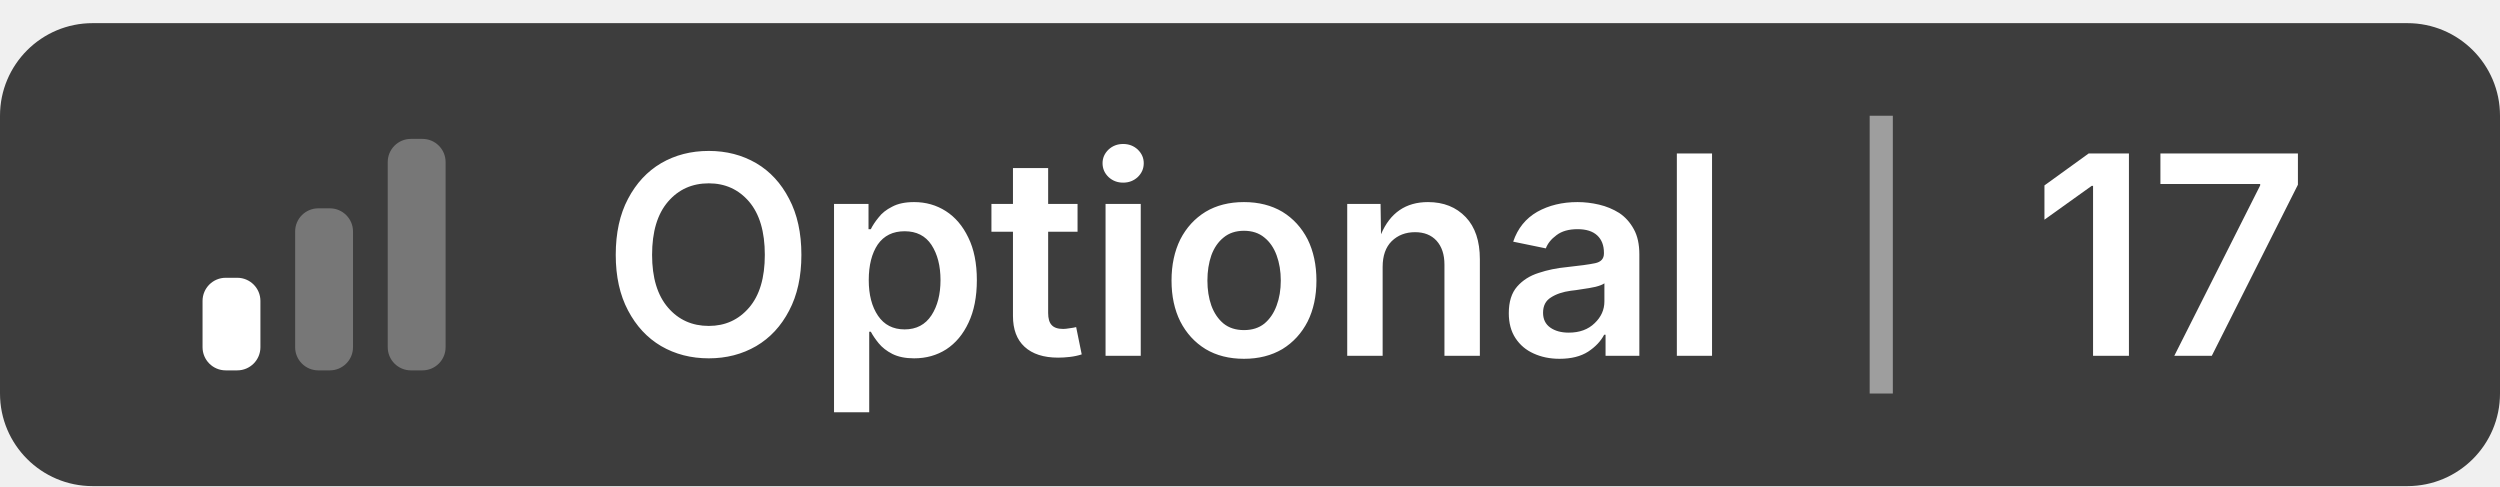
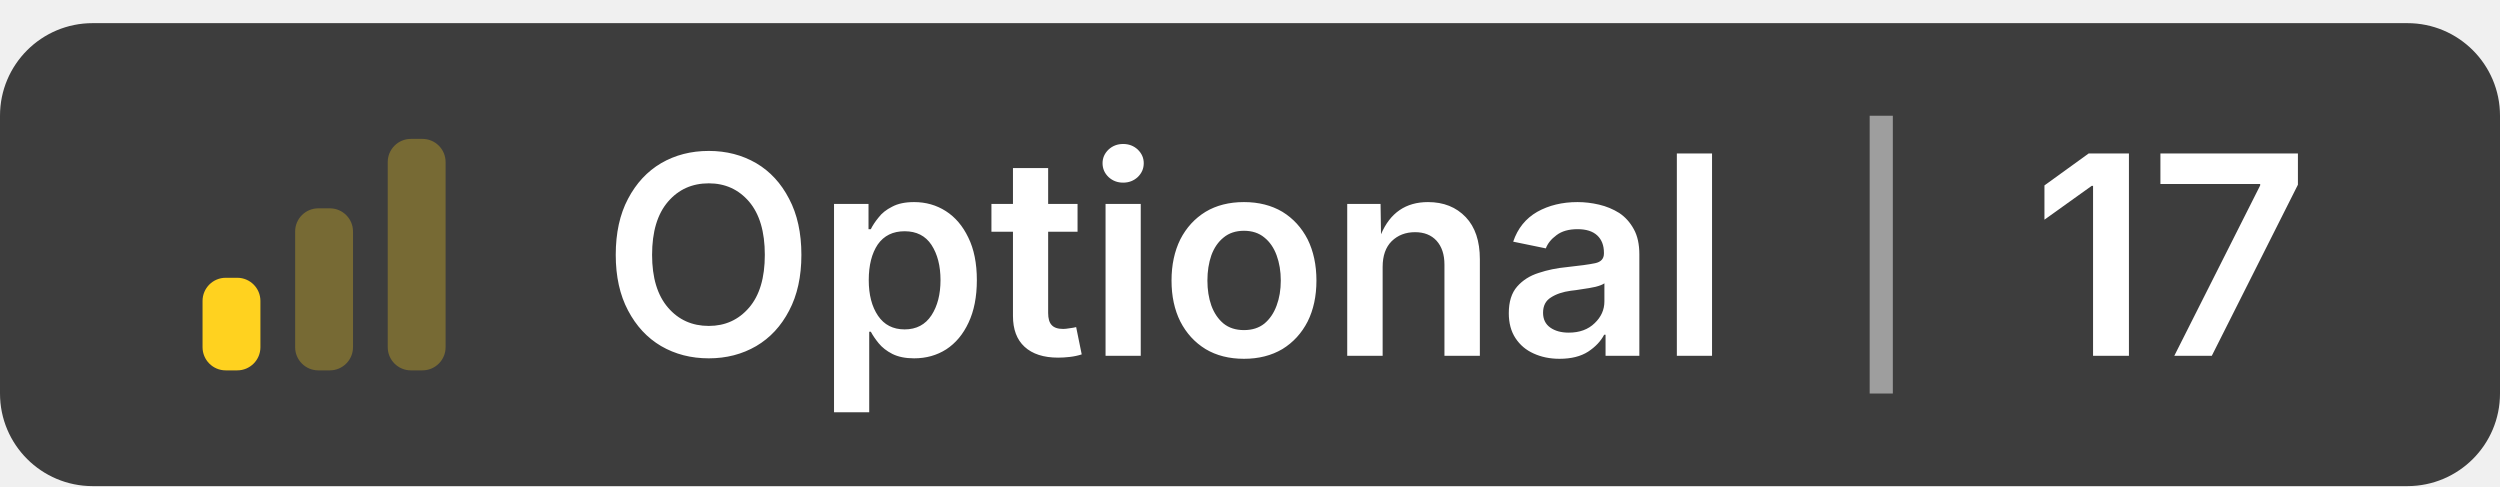
<svg xmlns="http://www.w3.org/2000/svg" width="108" height="21" viewBox="0 0 108 21">
  <g transform="translate(0 1)">
    <rect width="108" height="20" rx="4" fill="#3d3d3d" />
-     <rect x="8.75" y="11" width="2.5" height="4" rx="1" fill="#ffffff" />
-     <rect x="12.75" y="8" width="2.5" height="7" rx="1" fill="#ffffff" opacity="0.3" />
-     <rect x="16.75" y="5" width="2.5" height="10" rx="1" fill="#ffffff" opacity="0.3" />
+     <rect x="8.75" y="11" width="2.5" height="4" rx="1" fill="#ffd21f" />
+     <rect x="12.75" y="8" width="2.5" height="7" rx="1" fill="#ffd21f" opacity="0.3" />
+     <rect x="16.75" y="5" width="2.5" height="10" rx="1" fill="#ffd21f" opacity="0.3" />
    <path d="M30.62 14.48Q29.47 14.48 28.56 13.95Q27.66 13.42 27.13 12.41Q26.6 11.41 26.6 10.01Q26.6 8.59 27.13 7.59Q27.66 6.58 28.56 6.05Q29.47 5.52 30.62 5.52Q31.76 5.52 32.67 6.05Q33.57 6.58 34.09 7.59Q34.62 8.59 34.62 10.01Q34.62 11.42 34.09 12.42Q33.57 13.42 32.67 13.95Q31.76 14.48 30.62 14.48ZM30.62 13.08Q31.68 13.08 32.36 12.29Q33.04 11.5 33.04 10.01Q33.04 8.51 32.36 7.71Q31.68 6.92 30.62 6.92Q29.54 6.92 28.86 7.71Q28.17 8.51 28.17 10.01Q28.17 11.49 28.86 12.29Q29.54 13.08 30.62 13.08ZM36.03 16.81V7.81H37.52V8.9H37.62Q37.73 8.67 37.95 8.4Q38.16 8.12 38.54 7.93Q38.91 7.73 39.49 7.73Q40.25 7.73 40.86 8.12Q41.47 8.51 41.83 9.26Q42.2 10.01 42.2 11.1Q42.2 12.18 41.84 12.94Q41.49 13.69 40.88 14.09Q40.27 14.48 39.49 14.48Q38.93 14.48 38.55 14.29Q38.18 14.1 37.96 13.83Q37.74 13.56 37.62 13.33H37.55V16.81ZM39.08 13.23Q39.84 13.23 40.24 12.62Q40.63 12.02 40.63 11.1Q40.63 10.18 40.24 9.58Q39.85 8.99 39.08 8.99Q38.32 8.99 37.92 9.56Q37.53 10.14 37.53 11.1Q37.53 12.05 37.93 12.64Q38.33 13.23 39.08 13.23ZM46.55 7.81V9.01H45.28V12.52Q45.28 12.88 45.43 13.04Q45.58 13.21 45.93 13.21Q46.04 13.21 46.21 13.18Q46.38 13.16 46.49 13.13L46.73 14.31Q46.48 14.39 46.21 14.42Q45.95 14.45 45.71 14.45Q44.77 14.45 44.26 13.98Q43.76 13.52 43.76 12.65V9.01H42.83V7.81H43.76V6.26H45.28V7.81ZM47.76 14.37V7.81H49.28V14.37ZM48.52 6.89Q48.15 6.89 47.89 6.65Q47.63 6.4 47.63 6.05Q47.63 5.71 47.89 5.46Q48.15 5.22 48.52 5.22Q48.89 5.22 49.15 5.46Q49.41 5.71 49.41 6.05Q49.41 6.4 49.15 6.65Q48.89 6.89 48.52 6.89ZM53.74 14.5Q52.78 14.5 52.08 14.08Q51.38 13.65 50.99 12.89Q50.61 12.13 50.61 11.12Q50.61 10.11 50.99 9.34Q51.38 8.58 52.08 8.15Q52.78 7.73 53.74 7.73Q54.69 7.73 55.4 8.15Q56.1 8.58 56.49 9.34Q56.87 10.11 56.87 11.12Q56.87 12.13 56.49 12.89Q56.1 13.65 55.4 14.08Q54.69 14.5 53.74 14.5ZM53.74 13.26Q54.27 13.26 54.62 12.98Q54.97 12.69 55.15 12.2Q55.33 11.72 55.33 11.12Q55.33 10.52 55.15 10.03Q54.97 9.54 54.62 9.26Q54.27 8.97 53.74 8.97Q53.21 8.97 52.86 9.26Q52.51 9.54 52.33 10.03Q52.16 10.52 52.16 11.12Q52.16 11.72 52.33 12.2Q52.51 12.69 52.86 12.98Q53.21 13.26 53.74 13.26ZM59.73 10.53V14.37H58.2V7.81H59.64L59.66 9.12Q60.25 7.73 61.69 7.73Q62.7 7.73 63.32 8.38Q63.93 9.02 63.93 10.2V14.37H62.4V10.43Q62.4 9.78 62.06 9.4Q61.72 9.03 61.13 9.03Q60.52 9.03 60.12 9.42Q59.73 9.81 59.73 10.53ZM67.37 14.5Q66.75 14.5 66.25 14.27Q65.76 14.05 65.47 13.61Q65.18 13.17 65.18 12.53Q65.18 11.79 65.54 11.38Q65.9 10.97 66.47 10.79Q67.04 10.6 67.68 10.54Q68.53 10.45 68.91 10.37Q69.29 10.29 69.29 9.95V9.92Q69.29 9.44 69 9.17Q68.71 8.9 68.15 8.9Q67.58 8.9 67.24 9.16Q66.9 9.41 66.78 9.73L65.37 9.44Q65.66 8.58 66.41 8.15Q67.16 7.73 68.15 7.73Q68.61 7.73 69.08 7.84Q69.55 7.95 69.95 8.2Q70.34 8.46 70.58 8.9Q70.82 9.33 70.82 9.99V14.37H69.36V13.46H69.3Q69.08 13.88 68.61 14.19Q68.13 14.5 67.37 14.5ZM67.77 13.37Q68.47 13.37 68.89 12.96Q69.31 12.56 69.31 12.02V11.24Q69.2 11.32 68.93 11.39Q68.66 11.45 68.36 11.49Q68.06 11.54 67.86 11.56Q67.34 11.63 67 11.85Q66.66 12.06 66.66 12.51Q66.66 12.93 66.97 13.15Q67.28 13.37 67.77 13.37ZM73.96 5.63V14.37H72.44V5.63Z" fill="#ffffff" />
    <rect x="80.77" y="4" width="1" height="12" fill="#ffffff" opacity="0.5" />
    <path d="M91.97 5.63V14.37H90.42V7.03H90.36L88.32 8.49V7.01L90.23 5.63ZM93.93 14.37 97.64 7.01V6.95H93.33V5.63H99.27V6.98L95.55 14.37Z" fill="#ffffff" />
  </g>
</svg>
